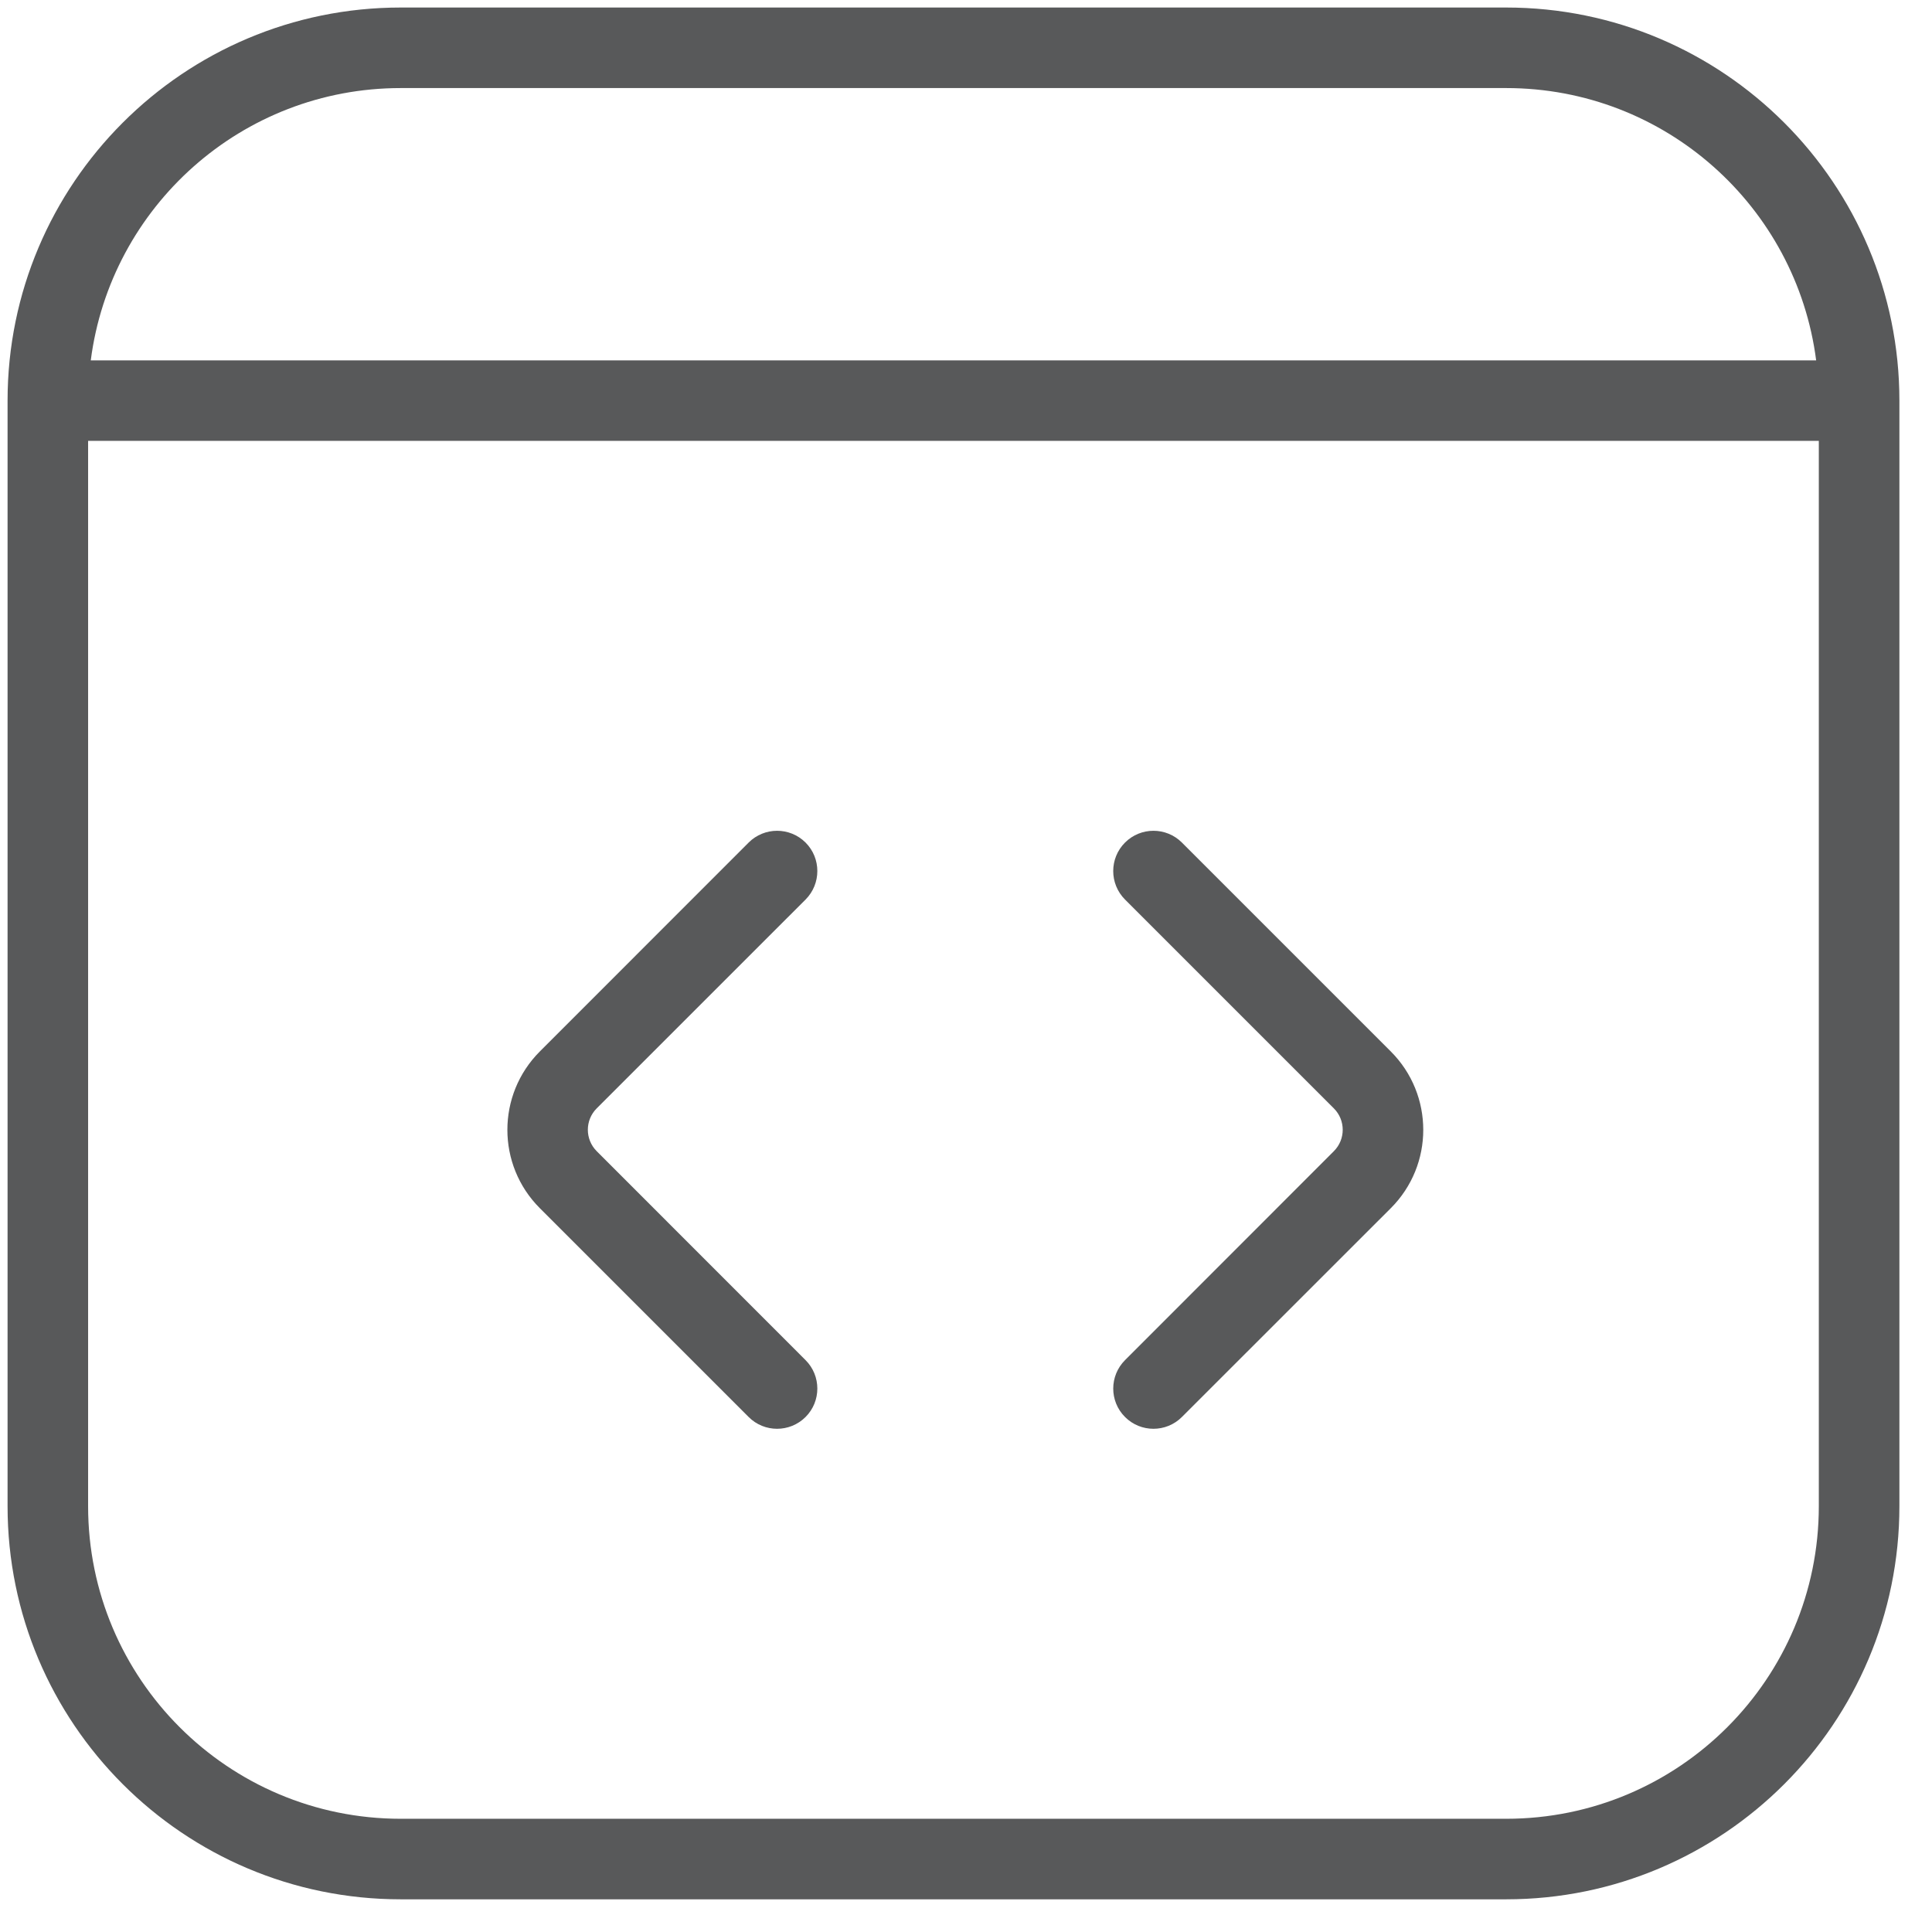
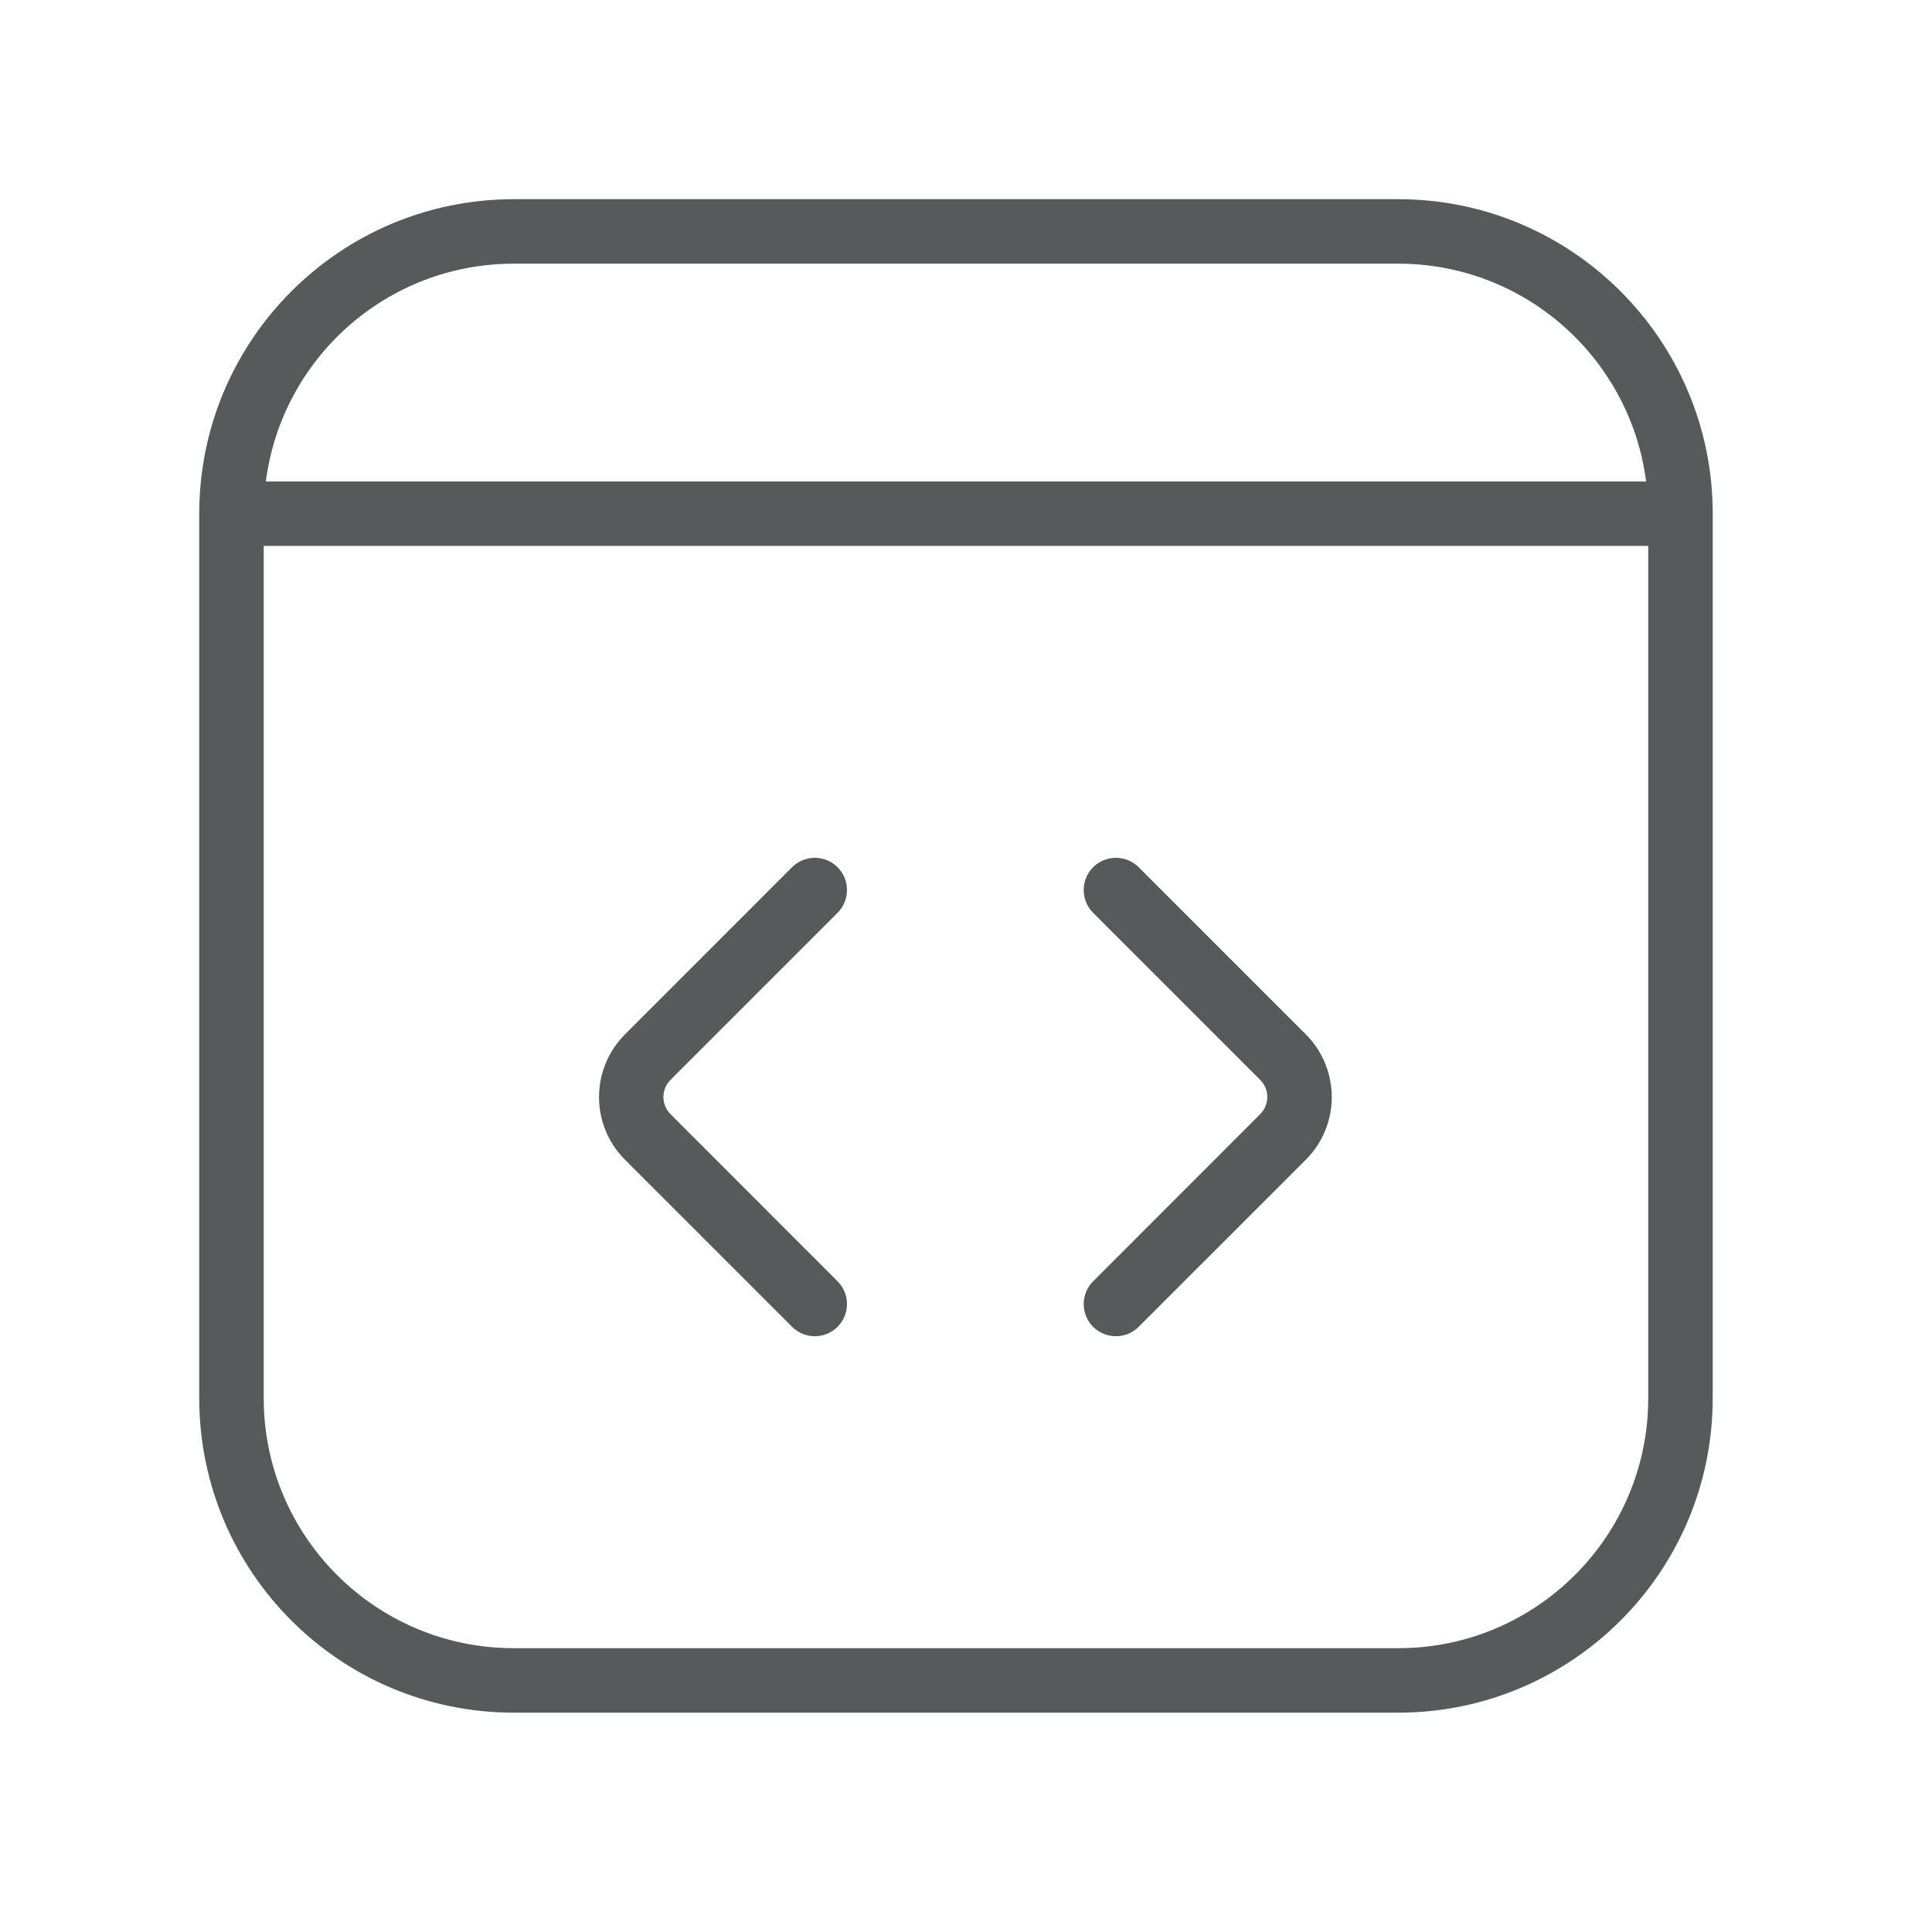
- <svg xmlns="http://www.w3.org/2000/svg" width="48" height="48" viewBox="0 0 48 48" fill="none">
-   <path d="M45.188 10.953H2.189V37.42C2.189 41.71 5.666 45.187 9.956 45.187H37.421C41.711 45.187 45.188 41.71 45.188 37.42V10.953ZM9.956 2.188C6.005 2.188 2.746 5.137 2.255 8.954H45.122C44.631 5.137 41.372 2.188 37.421 2.188H9.956ZM47.19 37.42C47.19 42.814 42.815 47.188 37.421 47.188H9.956C4.562 47.188 0.188 42.814 0.188 37.42V9.955C0.188 4.561 4.562 0.187 9.956 0.187H37.421C42.815 0.187 47.19 4.561 47.19 9.955V37.42Z" fill="#58595A" />
-   <path d="M18.6 20.933C18.99 20.543 19.623 20.543 20.014 20.933C20.404 21.323 20.404 21.958 20.014 22.349L14.825 27.537C14.531 27.831 14.532 28.307 14.825 28.601L20.014 33.792C20.404 34.182 20.404 34.815 20.014 35.205C19.623 35.595 18.99 35.596 18.6 35.205L13.412 30.017C12.337 28.942 12.337 27.199 13.412 26.123L18.6 20.933ZM27.951 20.933C28.341 20.543 28.974 20.543 29.364 20.933L34.554 26.123C35.629 27.199 35.63 28.942 34.554 30.017L29.364 35.205C28.974 35.595 28.341 35.596 27.951 35.205C27.56 34.815 27.561 34.182 27.951 33.792L33.139 28.601C33.433 28.307 33.433 27.831 33.139 27.537L27.951 22.349C27.56 21.958 27.56 21.323 27.951 20.933Z" fill="#58595A" />
+ <svg xmlns="http://www.w3.org/2000/svg" width="40" height="40" viewBox="0 0 40 40" fill="none">
+   <path d="M34.125 11.302H5.46V28.947C5.46 31.806 7.778 34.124 10.637 34.124H28.948C31.807 34.124 34.125 31.806 34.125 28.947V11.302ZM10.637 5.459C8.004 5.459 5.831 7.425 5.504 9.969H34.081C33.754 7.425 31.581 5.459 28.948 5.459H10.637ZM35.46 28.947C35.46 32.543 32.543 35.459 28.948 35.459H10.637C7.041 35.459 4.125 32.543 4.125 28.947V10.636C4.125 7.04 7.041 4.124 10.637 4.124H28.948C32.543 4.124 35.46 7.04 35.46 10.636V28.947Z" fill="#58595A" />
+   <path d="M16.399 17.955C16.659 17.695 17.081 17.695 17.341 17.955C17.601 18.215 17.601 18.639 17.341 18.899L13.882 22.358C13.686 22.554 13.686 22.871 13.882 23.067L17.341 26.528C17.601 26.788 17.601 27.21 17.341 27.47C17.081 27.73 16.659 27.73 16.399 27.47L12.94 24.011C12.223 23.295 12.223 22.132 12.94 21.415L16.399 17.955ZM22.632 17.955C22.892 17.695 23.314 17.695 23.575 17.955L27.035 21.415C27.751 22.132 27.752 23.295 27.035 24.011L23.575 27.47C23.314 27.73 22.893 27.73 22.632 27.47C22.372 27.21 22.372 26.788 22.632 26.528L26.091 23.067C26.287 22.871 26.287 22.554 26.091 22.358L22.632 18.899C22.372 18.639 22.372 18.215 22.632 17.955Z" fill="#58595A" />
</svg>
